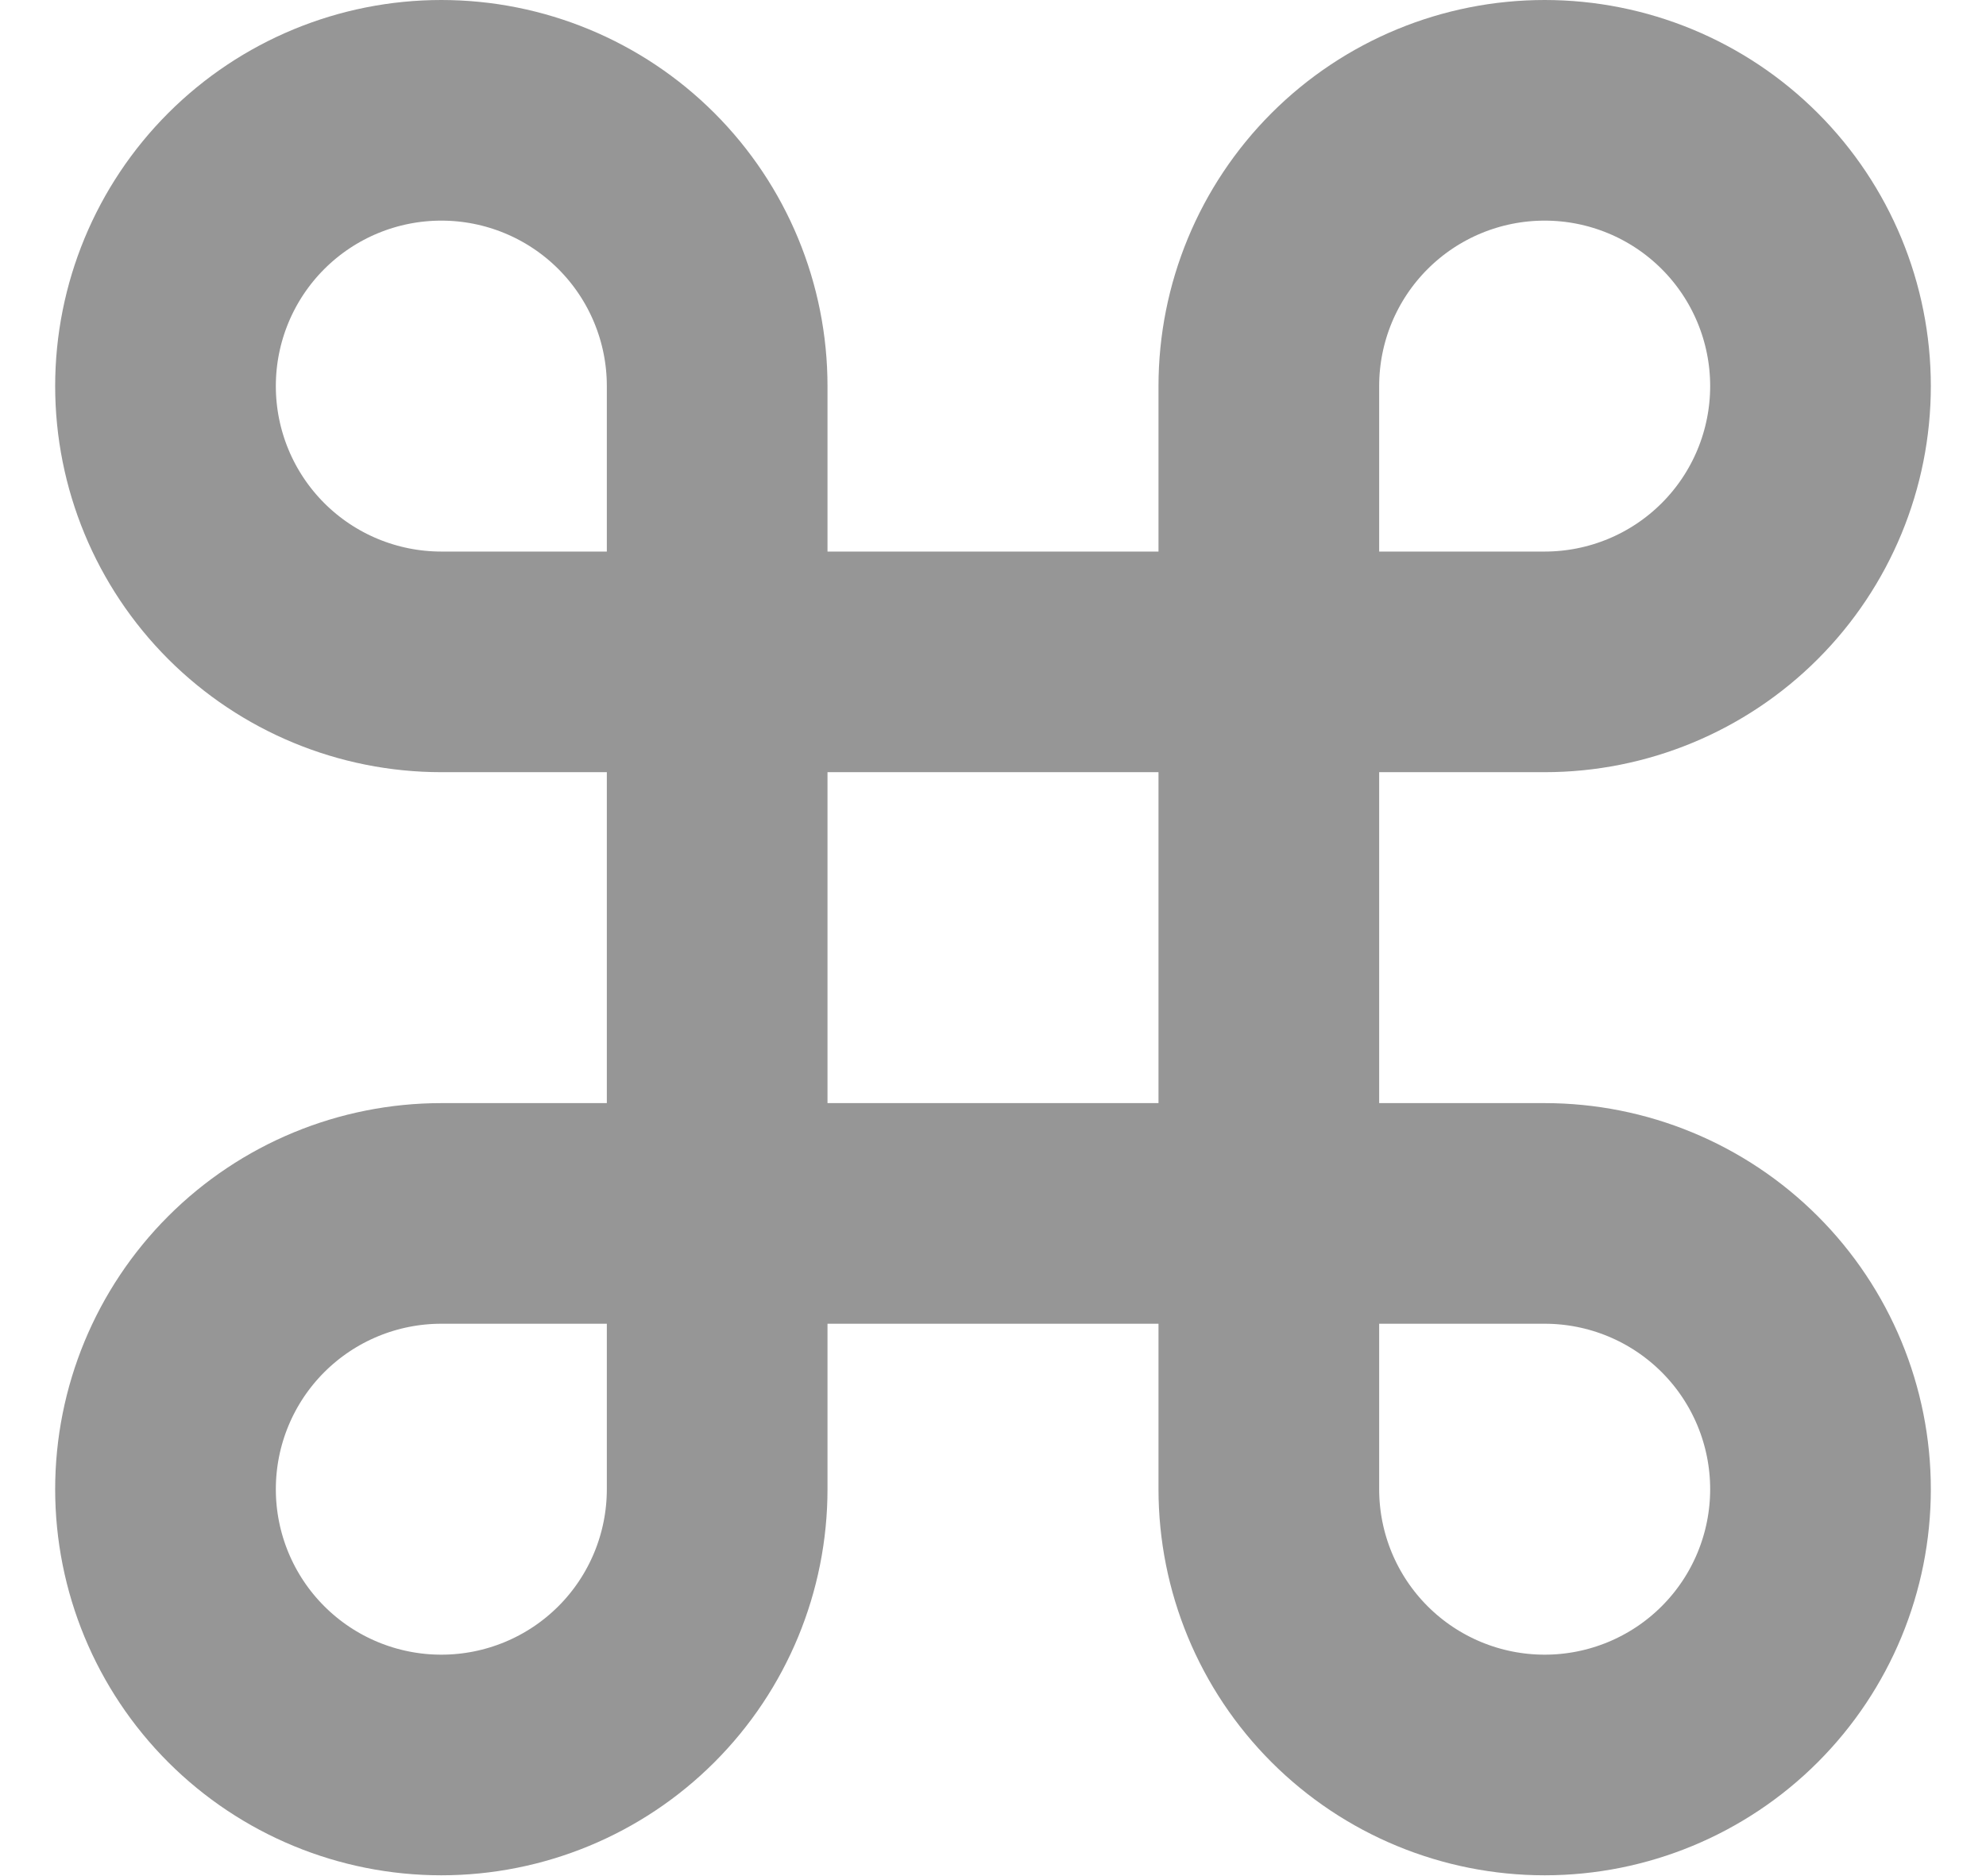
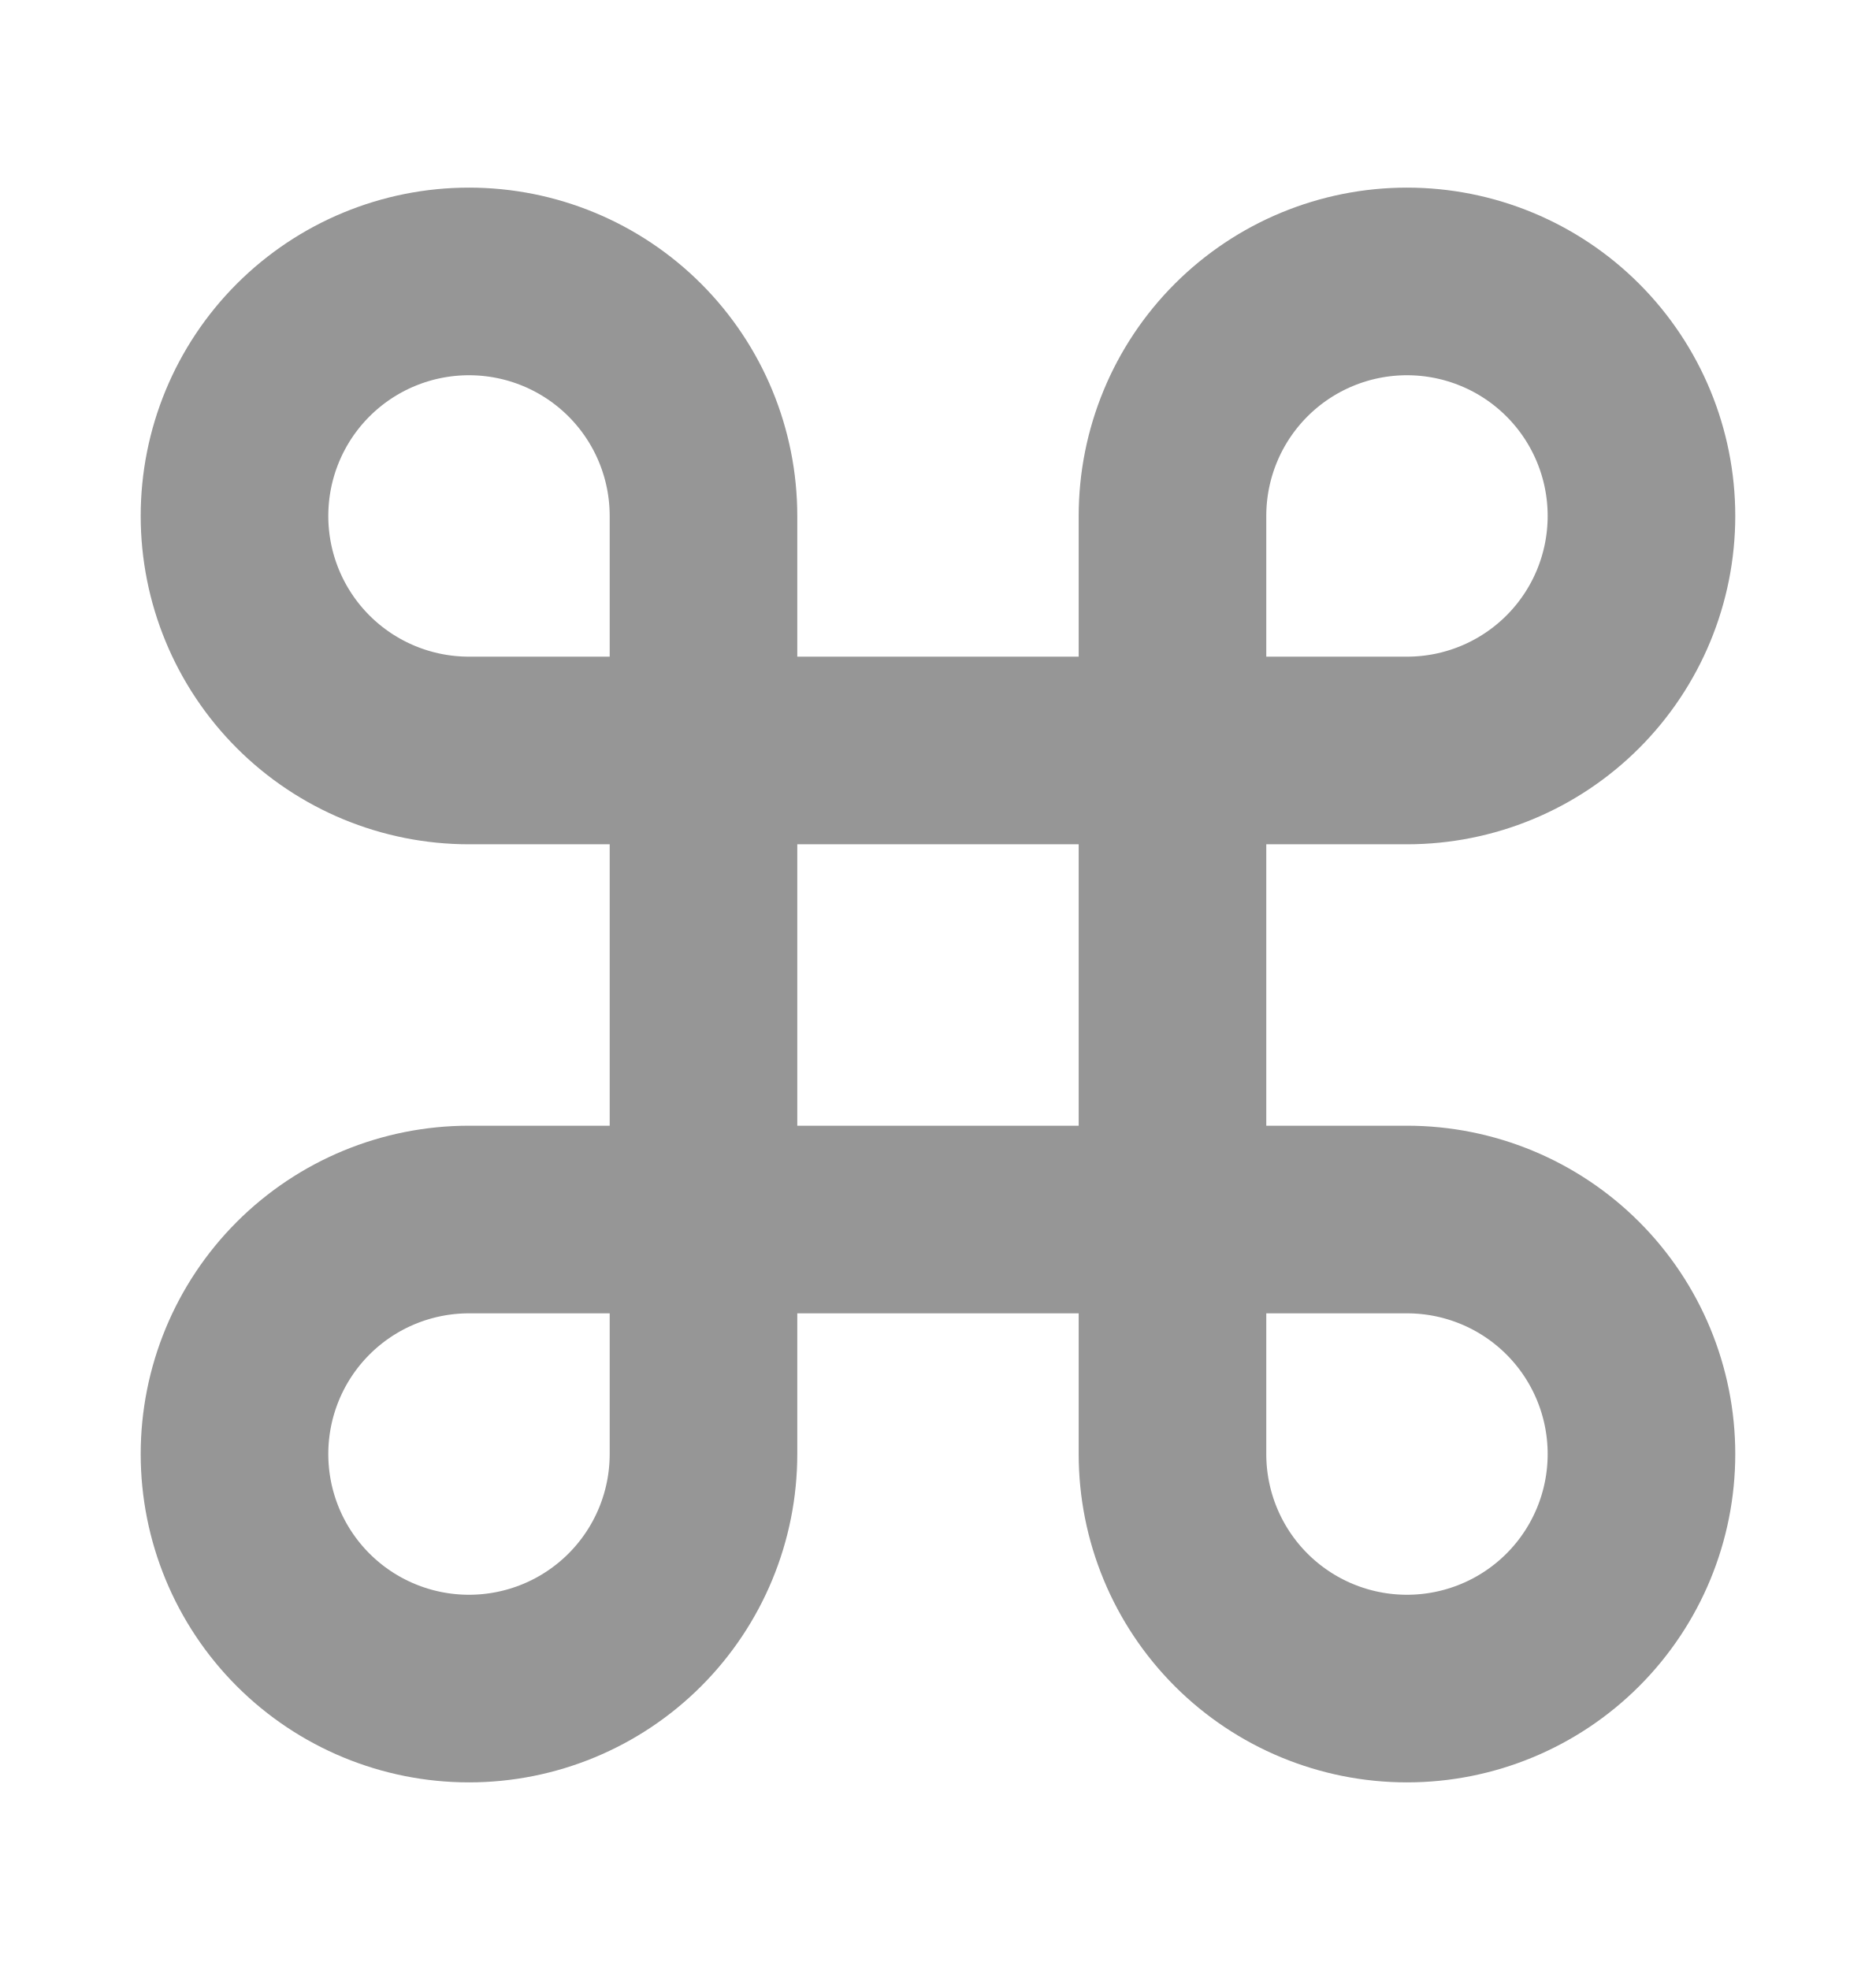
- <svg xmlns="http://www.w3.org/2000/svg" width="18" height="17" viewBox="0 0 18 17" fill="none">
-   <path d="M14 1C13.337 1 12.701 1.263 12.232 1.732C11.763 2.201 11.5 2.837 11.5 3.5V13.5C11.5 14.163 11.763 14.799 12.232 15.268C12.701 15.737 13.337 16 14 16C14.663 16 15.299 15.737 15.768 15.268C16.237 14.799 16.5 14.163 16.5 13.5C16.5 12.837 16.237 12.201 15.768 11.732C15.299 11.263 14.663 11 14 11H4C3.337 11 2.701 11.263 2.232 11.732C1.763 12.201 1.5 12.837 1.5 13.5C1.5 14.163 1.763 14.799 2.232 15.268C2.701 15.737 3.337 16 4 16C4.663 16 5.299 15.737 5.768 15.268C6.237 14.799 6.5 14.163 6.5 13.5V3.5C6.5 2.837 6.237 2.201 5.768 1.732C5.299 1.263 4.663 1 4 1C3.337 1 2.701 1.263 2.232 1.732C1.763 2.201 1.5 2.837 1.5 3.5C1.5 4.163 1.763 4.799 2.232 5.268C2.701 5.737 3.337 6 4 6H14C14.663 6 15.299 5.737 15.768 5.268C16.237 4.799 16.5 4.163 16.5 3.5C16.5 2.837 16.237 2.201 15.768 1.732C15.299 1.263 14.663 1 14 1Z" stroke="#969696" stroke-width="2" stroke-linecap="round" stroke-linejoin="round" />
+ <svg xmlns="http://www.w3.org/2000/svg" width="20" height="21" viewBox="0 0 20 21" fill="none">
+   <path d="M15 3C14.337 3 13.701 3.263 13.232 3.732C12.763 4.201 12.5 4.837 12.5 5.5V15.5C12.5 16.163 12.763 16.799 13.232 17.268C13.701 17.737 14.337 18 15 18C15.663 18 16.299 17.737 16.768 17.268C17.237 16.799 17.5 16.163 17.5 15.5C17.5 14.837 17.237 14.201 16.768 13.732C16.299 13.263 15.663 13 15 13H5C4.337 13 3.701 13.263 3.232 13.732C2.763 14.201 2.5 14.837 2.5 15.5C2.5 16.163 2.763 16.799 3.232 17.268C3.701 17.737 4.337 18 5 18C5.663 18 6.299 17.737 6.768 17.268C7.237 16.799 7.5 16.163 7.5 15.5V5.5C7.5 4.837 7.237 4.201 6.768 3.732C6.299 3.263 5.663 3 5 3C4.337 3 3.701 3.263 3.232 3.732C2.763 4.201 2.5 4.837 2.5 5.5C2.5 6.163 2.763 6.799 3.232 7.268C3.701 7.737 4.337 8 5 8H15C15.663 8 16.299 7.737 16.768 7.268C17.237 6.799 17.5 6.163 17.5 5.5C17.5 4.837 17.237 4.201 16.768 3.732C16.299 3.263 15.663 3 15 3Z" stroke="#969696" stroke-width="2" stroke-linecap="round" stroke-linejoin="round" />
</svg>
